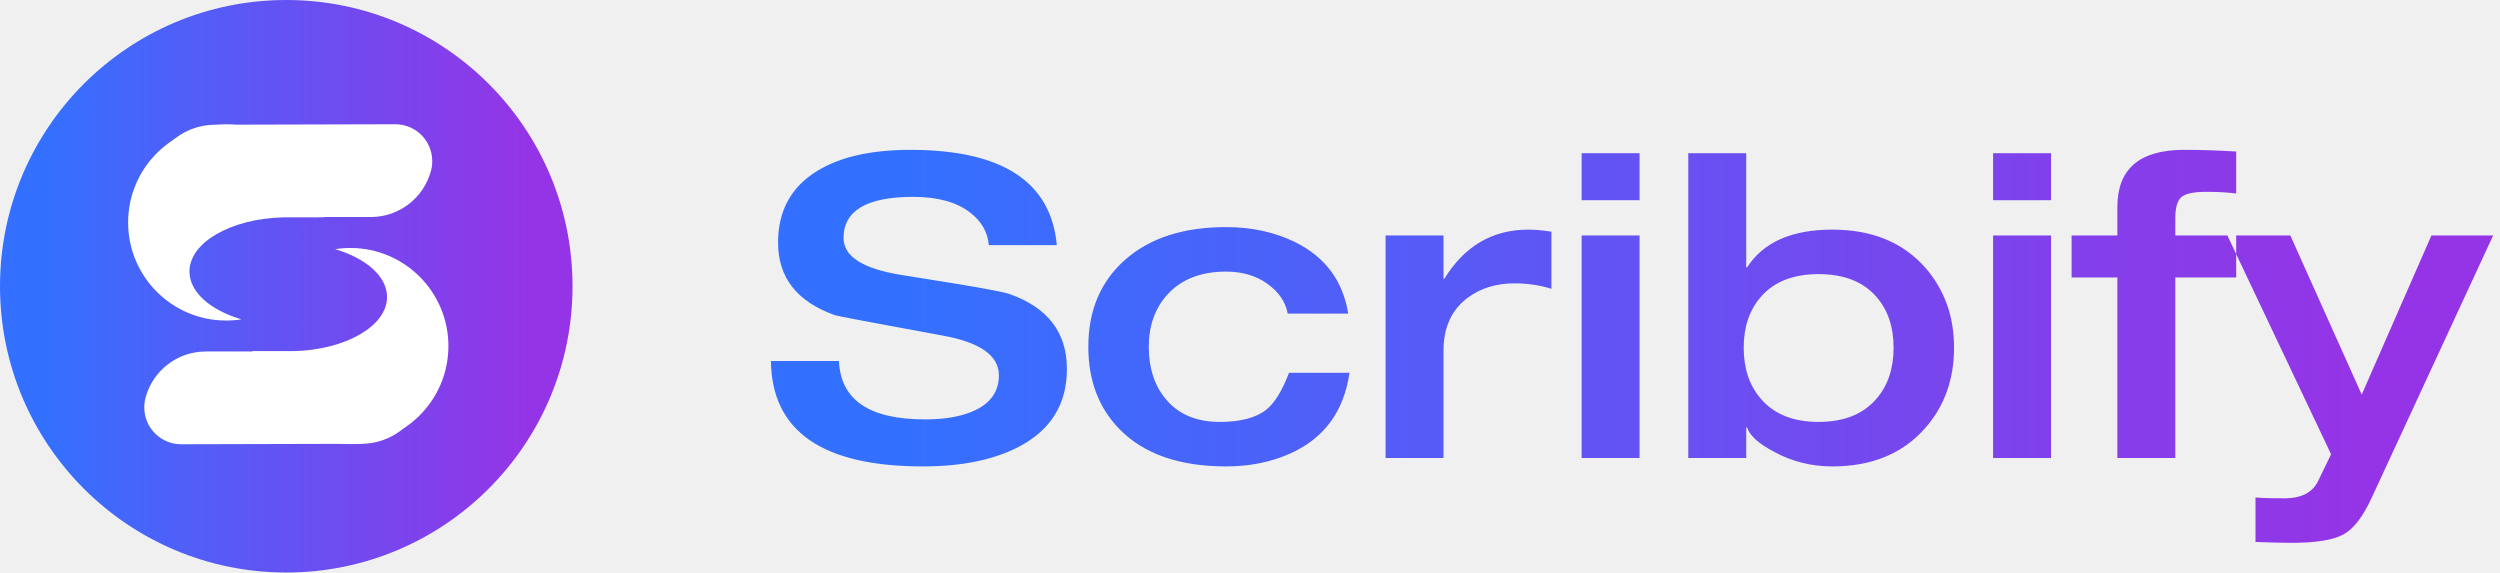
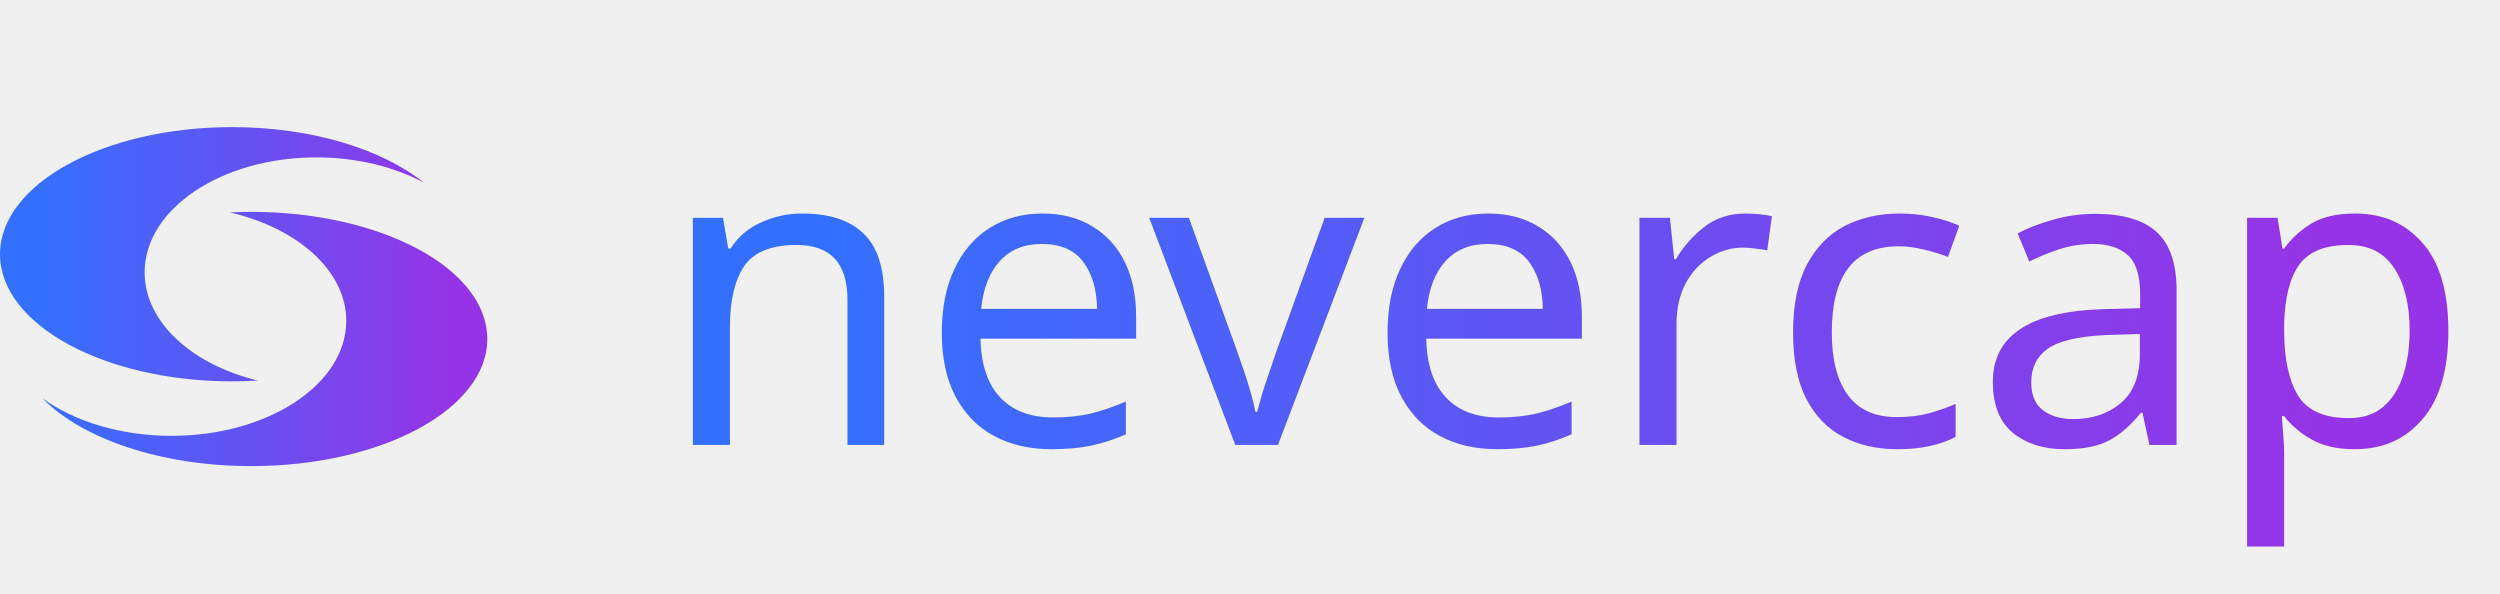
- <svg xmlns="http://www.w3.org/2000/svg" width="131px" height="30px" viewBox="0 0 131 30" version="1.1">
+ <svg xmlns="http://www.w3.org/2000/svg" width="118px" height="28px" viewBox="0 0 118 28" version="1.1">
  <defs>
    <linearGradient x1="8.416%" y1="50%" x2="92.39%" y2="50%" id="linearGradient-1">
      <stop stop-color="#3470FF" offset="0%" />
      <stop stop-color="#9534E6" offset="100%" />
    </linearGradient>
    <linearGradient x1="8.416%" y1="50%" x2="92.39%" y2="50%" id="linearGradient-2">
      <stop stop-color="#3470FF" offset="0%" />
      <stop stop-color="#9534E6" offset="100%" />
    </linearGradient>
  </defs>
-   <g id="紫色" stroke="none" stroke-width="1" fill="none" fill-rule="evenodd">
-     <g id="紫升级付费" transform="translate(-20, -65)">
-       <g id="Top" transform="translate(0, 50)">
-         <g id="编组-14备份-2" transform="translate(20, 15)">
-           <g id="编组">
-             <rect id="矩形备份-27" fill="url(#linearGradient-1)" x="0" y="0" width="30" height="30" rx="15" />
-             <g id="编组-10备份-4" transform="translate(6.713287, 6.503497)" fill="#FFFFFF">
-               <g id="编组-13" transform="translate(0.270282, 6.490563)">
-                 <path d="M3.983,5.457 L13.43,5.432 C14.499,5.429 15.368,6.293 15.37,7.361 C15.371,7.529 15.35,7.696 15.307,7.859 C14.93,9.293 13.633,10.293 12.15,10.293 L2.522,10.293 C1.488,10.293 0.65,9.455 0.65,8.421 C0.65,8.237 0.677,8.054 0.73,7.879 C1.164,6.444 2.484,5.462 3.983,5.457 Z" id="矩形备份-22" transform="translate(7.973318, 7.858693) scale(-1, -1) translate(-7.973318, -7.858693) " />
-                 <path d="M11.381,0 C14.128,0 16.372,2.155 16.513,4.867 L14.356,4.868 L14.355,4.871 L14.339,4.871 C11.621,4.945 9.457,6.187 9.457,7.708 C9.457,8.793 10.559,9.736 12.179,10.214 C11.92,10.256 11.653,10.277 11.381,10.277 C8.543,10.277 6.242,7.976 6.242,5.138 C6.242,2.301 8.543,0 11.381,0 Z" id="形状结合备份-3" transform="translate(11.37759, 5.138362) scale(-1, -1) translate(-11.37759, -5.138362) " />
-               </g>
-               <g id="编组-13" transform="translate(8.256467, 5.146327) scale(-1, -1) translate(-8.256467, -5.146327) ">
-                 <path d="M3.983,5.457 L13.43,5.432 C14.499,5.429 15.368,6.293 15.37,7.361 C15.371,7.529 15.35,7.696 15.307,7.859 C14.93,9.293 13.633,10.293 12.15,10.293 L2.522,10.293 C1.488,10.293 0.65,9.455 0.65,8.421 C0.65,8.237 0.677,8.054 0.73,7.879 C1.164,6.444 2.484,5.462 3.983,5.457 Z" id="矩形备份-22" transform="translate(7.973318, 7.858693) scale(-1, -1) translate(-7.973318, -7.858693) " />
-                 <path d="M11.381,0 C14.128,0 16.372,2.155 16.513,4.867 L14.356,4.868 L14.355,4.871 L14.339,4.871 C11.621,4.945 9.457,6.187 9.457,7.708 C9.457,8.793 10.559,9.736 12.179,10.214 C11.92,10.256 11.653,10.277 11.381,10.277 C8.543,10.277 6.242,7.976 6.242,5.138 C6.242,2.301 8.543,0 11.381,0 Z" id="形状结合备份-3" transform="translate(11.37759, 5.138362) scale(-1, -1) translate(-11.37759, -5.138362) " />
-               </g>
-             </g>
-           </g>
-           <path d="M48.36,24.44 C50.399,24.44 52.078,24.095 53.398,23.406 C55.07,22.526 55.906,21.169 55.906,19.336 C55.906,17.415 54.894,16.102 52.87,15.398 C52.778,15.366 52.599,15.323 52.332,15.268 L52.083,15.218 C51.179,15.042 49.564,14.772 47.238,14.408 C45.214,14.085 44.202,13.44 44.202,12.472 C44.202,11.035 45.419,10.316 47.854,10.316 C49.13,10.316 50.12,10.587 50.824,11.13 C51.425,11.585 51.755,12.157 51.814,12.846 L51.814,12.846 L55.378,12.846 C55.07,9.517 52.511,7.852 47.7,7.852 C45.632,7.852 43.997,8.226 42.794,8.974 C41.445,9.81 40.77,11.057 40.77,12.714 C40.77,14.547 41.767,15.816 43.762,16.52 C43.894,16.564 45.757,16.916 49.35,17.576 C51.345,17.928 52.342,18.625 52.342,19.666 C52.342,20.473 51.946,21.074 51.154,21.47 C50.479,21.807 49.585,21.976 48.47,21.976 C45.551,21.976 44.048,20.957 43.96,18.918 L43.96,18.918 L40.396,18.918 C40.44,22.599 43.095,24.44 48.36,24.44 Z M64.244,24.44 C65.447,24.44 66.539,24.227 67.522,23.802 C69.355,23.01 70.419,21.587 70.712,19.534 L70.712,19.534 L67.544,19.534 C67.192,20.458 66.803,21.096 66.378,21.448 C65.835,21.888 65.014,22.108 63.914,22.108 C62.682,22.108 61.736,21.705 61.076,20.898 C60.489,20.194 60.196,19.285 60.196,18.17 C60.196,17.07 60.519,16.161 61.164,15.442 C61.897,14.635 62.924,14.232 64.244,14.232 C65.095,14.232 65.817,14.445 66.411,14.87 C67.005,15.295 67.361,15.816 67.478,16.432 L67.478,16.432 L70.646,16.432 C70.367,14.716 69.443,13.469 67.874,12.692 C66.803,12.164 65.593,11.9 64.244,11.9 C62.015,11.9 60.255,12.468 58.964,13.605 C57.673,14.742 57.028,16.263 57.028,18.17 C57.028,19.945 57.578,21.389 58.678,22.504 C59.954,23.795 61.809,24.44 64.244,24.44 Z M75.64,24 L75.64,18.368 C75.64,17.151 76.065,16.227 76.916,15.596 C77.591,15.097 78.405,14.848 79.358,14.848 C80.047,14.848 80.693,14.943 81.294,15.134 L81.294,15.134 L81.294,12.142 C80.854,12.069 80.451,12.032 80.084,12.032 C78.207,12.032 76.74,12.89 75.684,14.606 L75.684,14.606 L75.64,14.606 L75.64,12.34 L72.604,12.34 L72.604,24 L75.64,24 Z M85.914,10.492 L85.914,8.028 L82.878,8.028 L82.878,10.492 L85.914,10.492 Z M85.914,24 L85.914,12.34 L82.878,12.34 L82.878,24 L85.914,24 Z M96.012,24.44 C98.08,24.44 99.701,23.773 100.874,22.438 C101.886,21.294 102.392,19.886 102.392,18.214 C102.392,16.571 101.886,15.171 100.874,14.012 C99.701,12.692 98.08,12.032 96.012,12.032 C93.885,12.032 92.397,12.692 91.546,14.012 L91.546,14.012 L91.502,14.012 L91.502,8.028 L88.466,8.028 L88.466,24 L91.502,24 L91.502,22.394 L91.546,22.394 C91.678,22.819 92.147,23.245 92.954,23.67 C93.893,24.183 94.912,24.44 96.012,24.44 Z M95.286,22.108 C93.966,22.108 92.961,21.705 92.272,20.898 C91.671,20.209 91.37,19.314 91.37,18.214 C91.37,17.129 91.671,16.241 92.272,15.552 C92.961,14.76 93.966,14.364 95.286,14.364 C96.621,14.364 97.633,14.76 98.322,15.552 C98.923,16.241 99.224,17.129 99.224,18.214 C99.224,19.314 98.923,20.209 98.322,20.898 C97.633,21.705 96.621,22.108 95.286,22.108 Z M107.474,10.492 L107.474,8.028 L104.438,8.028 L104.438,10.492 L107.474,10.492 Z M107.474,24 L107.474,12.34 L104.438,12.34 L104.438,24 L107.474,24 Z M113.986,24 L113.986,14.54 L117.176,14.54 L117.176,12.34 L113.986,12.34 L113.986,11.438 C113.986,10.895 114.089,10.529 114.294,10.338 C114.499,10.147 114.939,10.052 115.614,10.052 C116.215,10.052 116.736,10.081 117.176,10.14 L117.176,10.14 L117.176,7.94 C116.237,7.881 115.328,7.852 114.448,7.852 C112.116,7.852 110.95,8.849 110.95,10.844 L110.95,10.844 L110.95,12.34 L108.552,12.34 L108.552,14.54 L110.95,14.54 L110.95,24 L113.986,24 Z M120.08,28.444 C121.356,28.444 122.262,28.297 122.797,28.004 C123.332,27.711 123.827,27.065 124.282,26.068 L124.282,26.068 L130.64,12.34 L127.406,12.34 L123.754,20.678 L120.014,12.34 L116.714,12.34 L122.148,23.802 L121.466,25.21 C121.173,25.811 120.586,26.112 119.706,26.112 C119.017,26.112 118.511,26.097 118.188,26.068 L118.188,26.068 L118.188,28.4 C118.98,28.429 119.611,28.444 120.08,28.444 Z" id="Scribify" fill="url(#linearGradient-2)" />
-         </g>
+   <g id="页面-1" stroke="none" stroke-width="1" fill="none" fill-rule="evenodd">
+     <g id="编组-12备份">
+       <g id="编组-2备份-19" transform="translate(0, 6)" fill="url(#linearGradient-1)">
+         <path d="M11.857,4 C18.011,4 23,6.686 23,10 C23,13.314 18.011,16 11.857,16 C7.581,16 3.868,14.703 2,12.8 C3.507,13.888 5.68,14.571 8.095,14.571 C12.65,14.571 16.343,12.141 16.343,9.143 C16.343,6.78 14.05,4.77 10.849,4.024 C11.181,4.008 11.517,4 11.857,4 Z M10.952,0 C14.713,0 18.031,1.038 20.003,2.62 C18.615,1.874 16.853,1.429 14.935,1.429 C10.457,1.429 6.827,3.859 6.827,6.857 C6.827,9.206 9.056,11.207 12.174,11.963 C11.773,11.987 11.366,12 10.952,12 C4.904,12 0,9.314 0,6 C0,2.686 4.904,0 10.952,0 Z" id="形状结合" />
      </g>
+       <text id="nevercap" fill="url(#linearGradient-2)" fill-rule="nonzero" font-family="PingFangSC-Semibold, PingFang SC" font-size="20" font-weight="500">
+         <tspan x="31" y="21">nevercap</tspan>
+       </text>
    </g>
  </g>
</svg>
